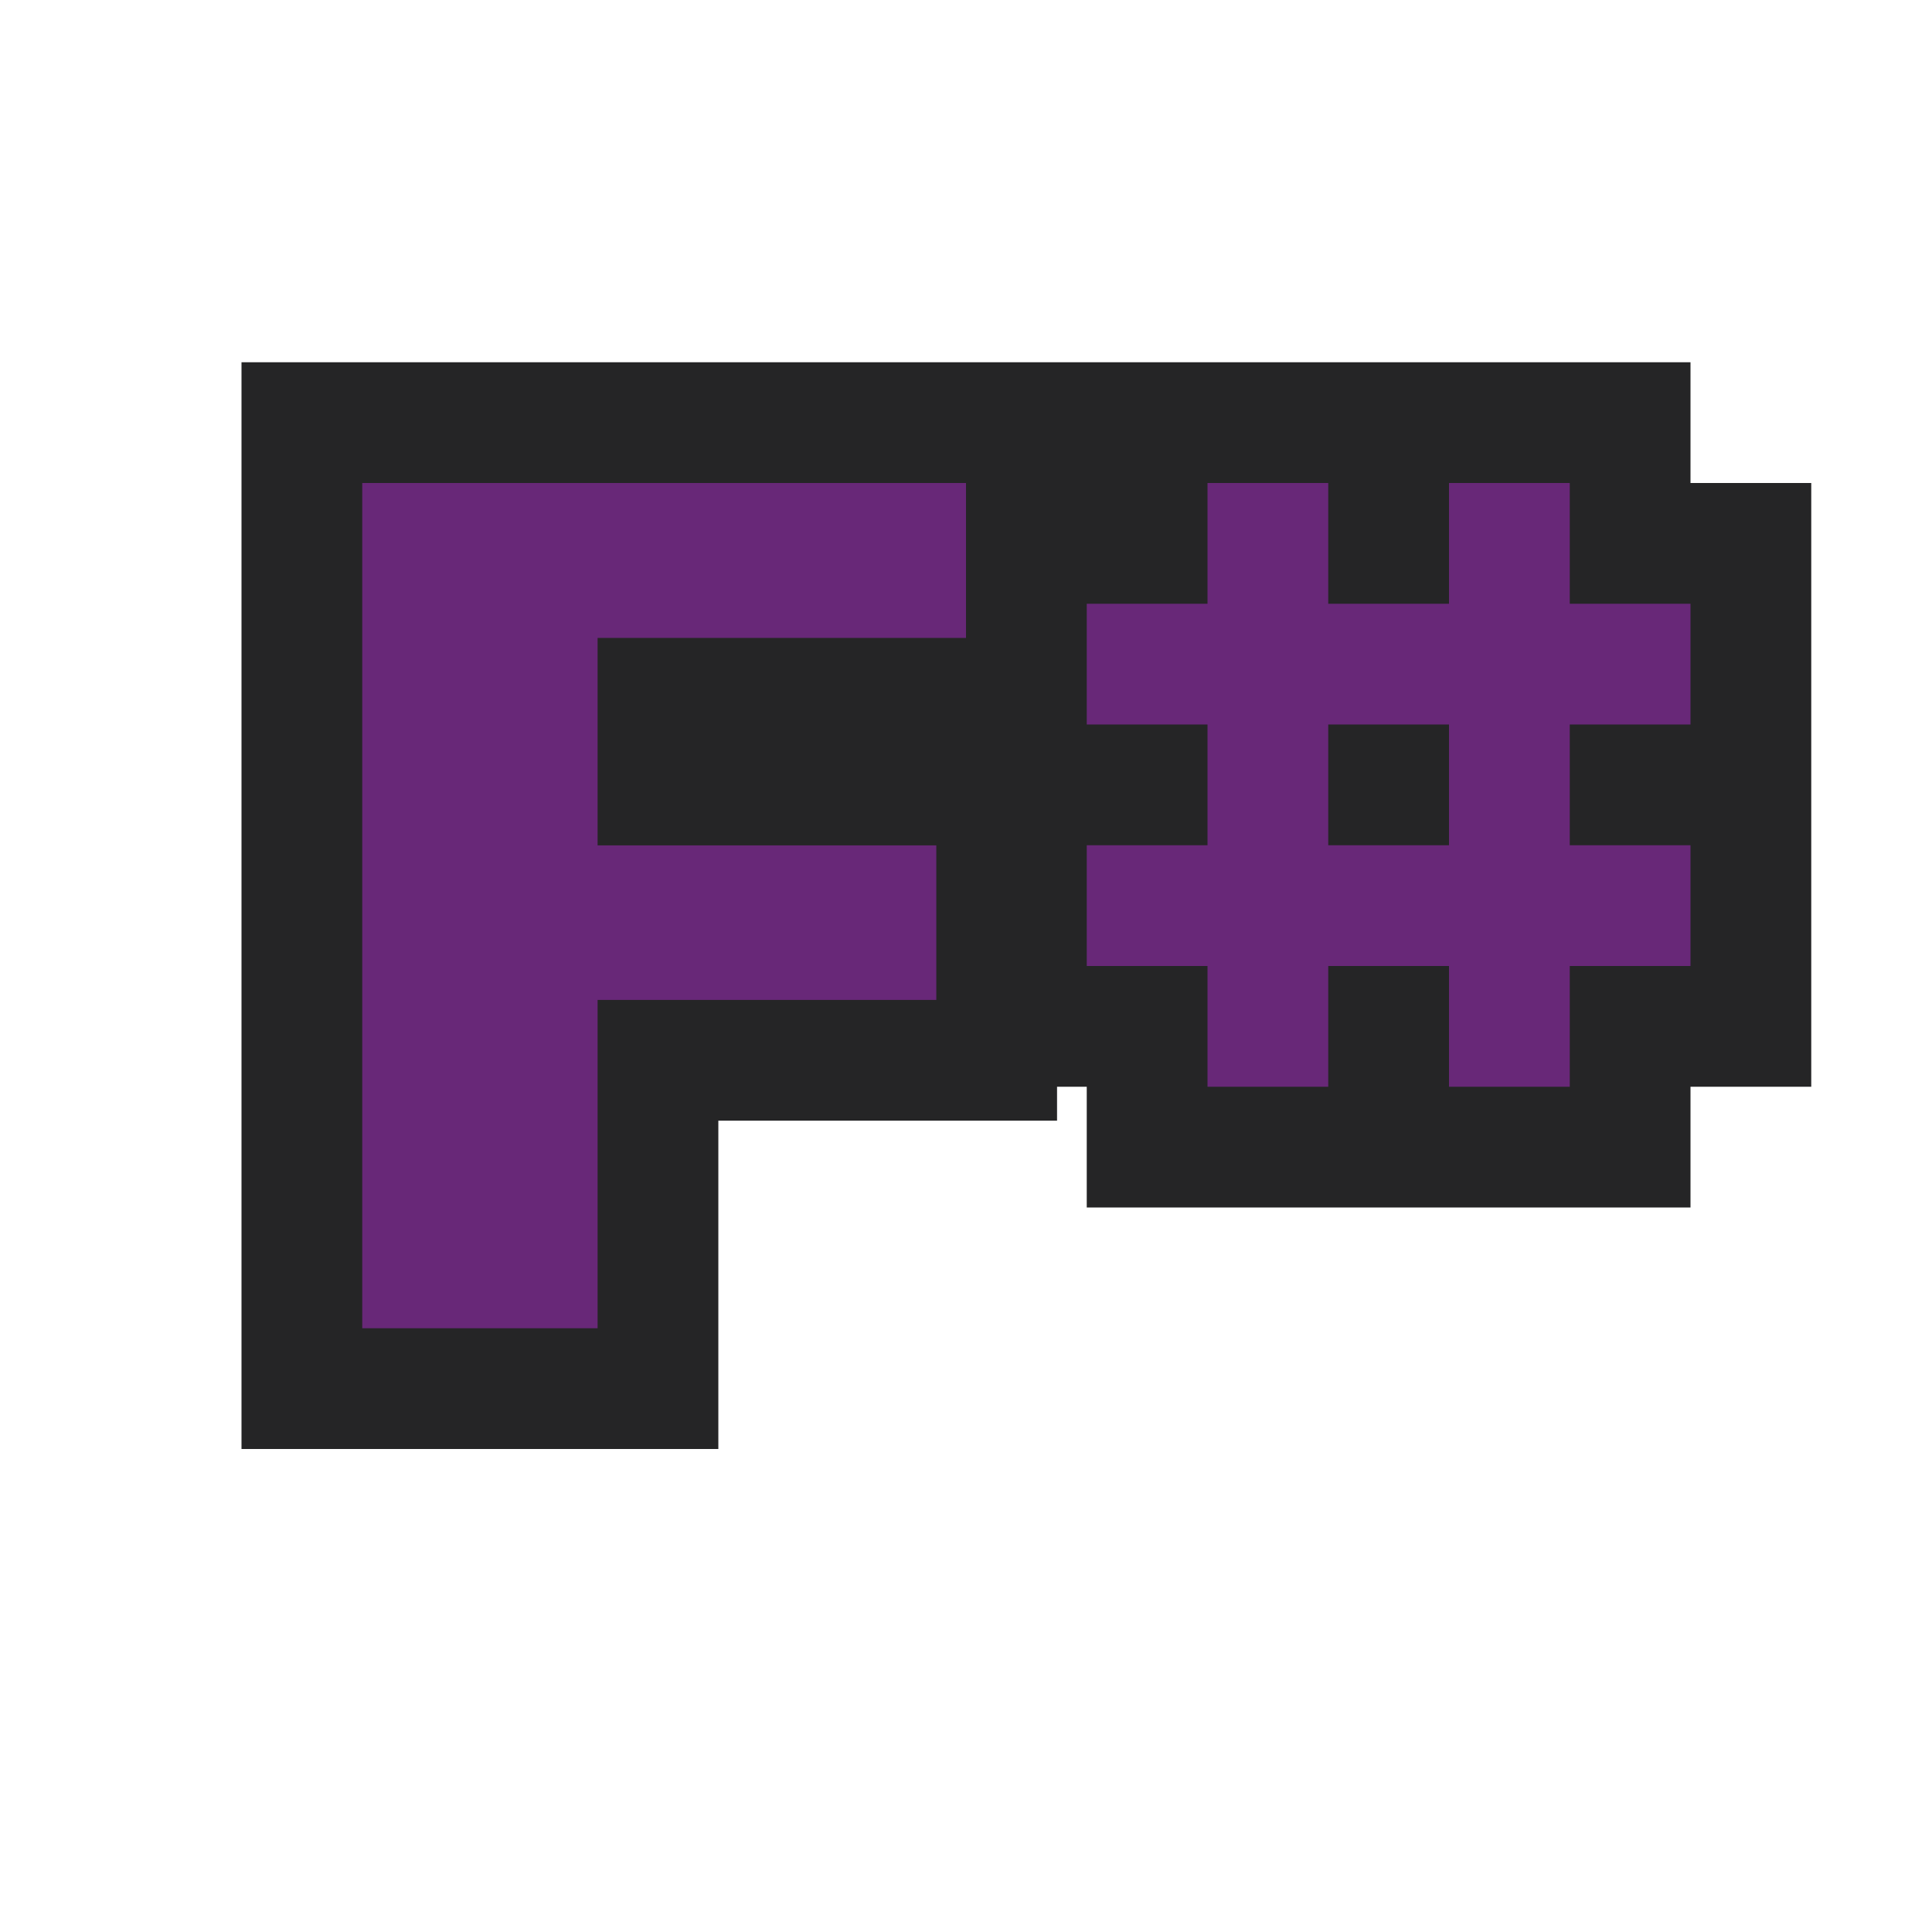
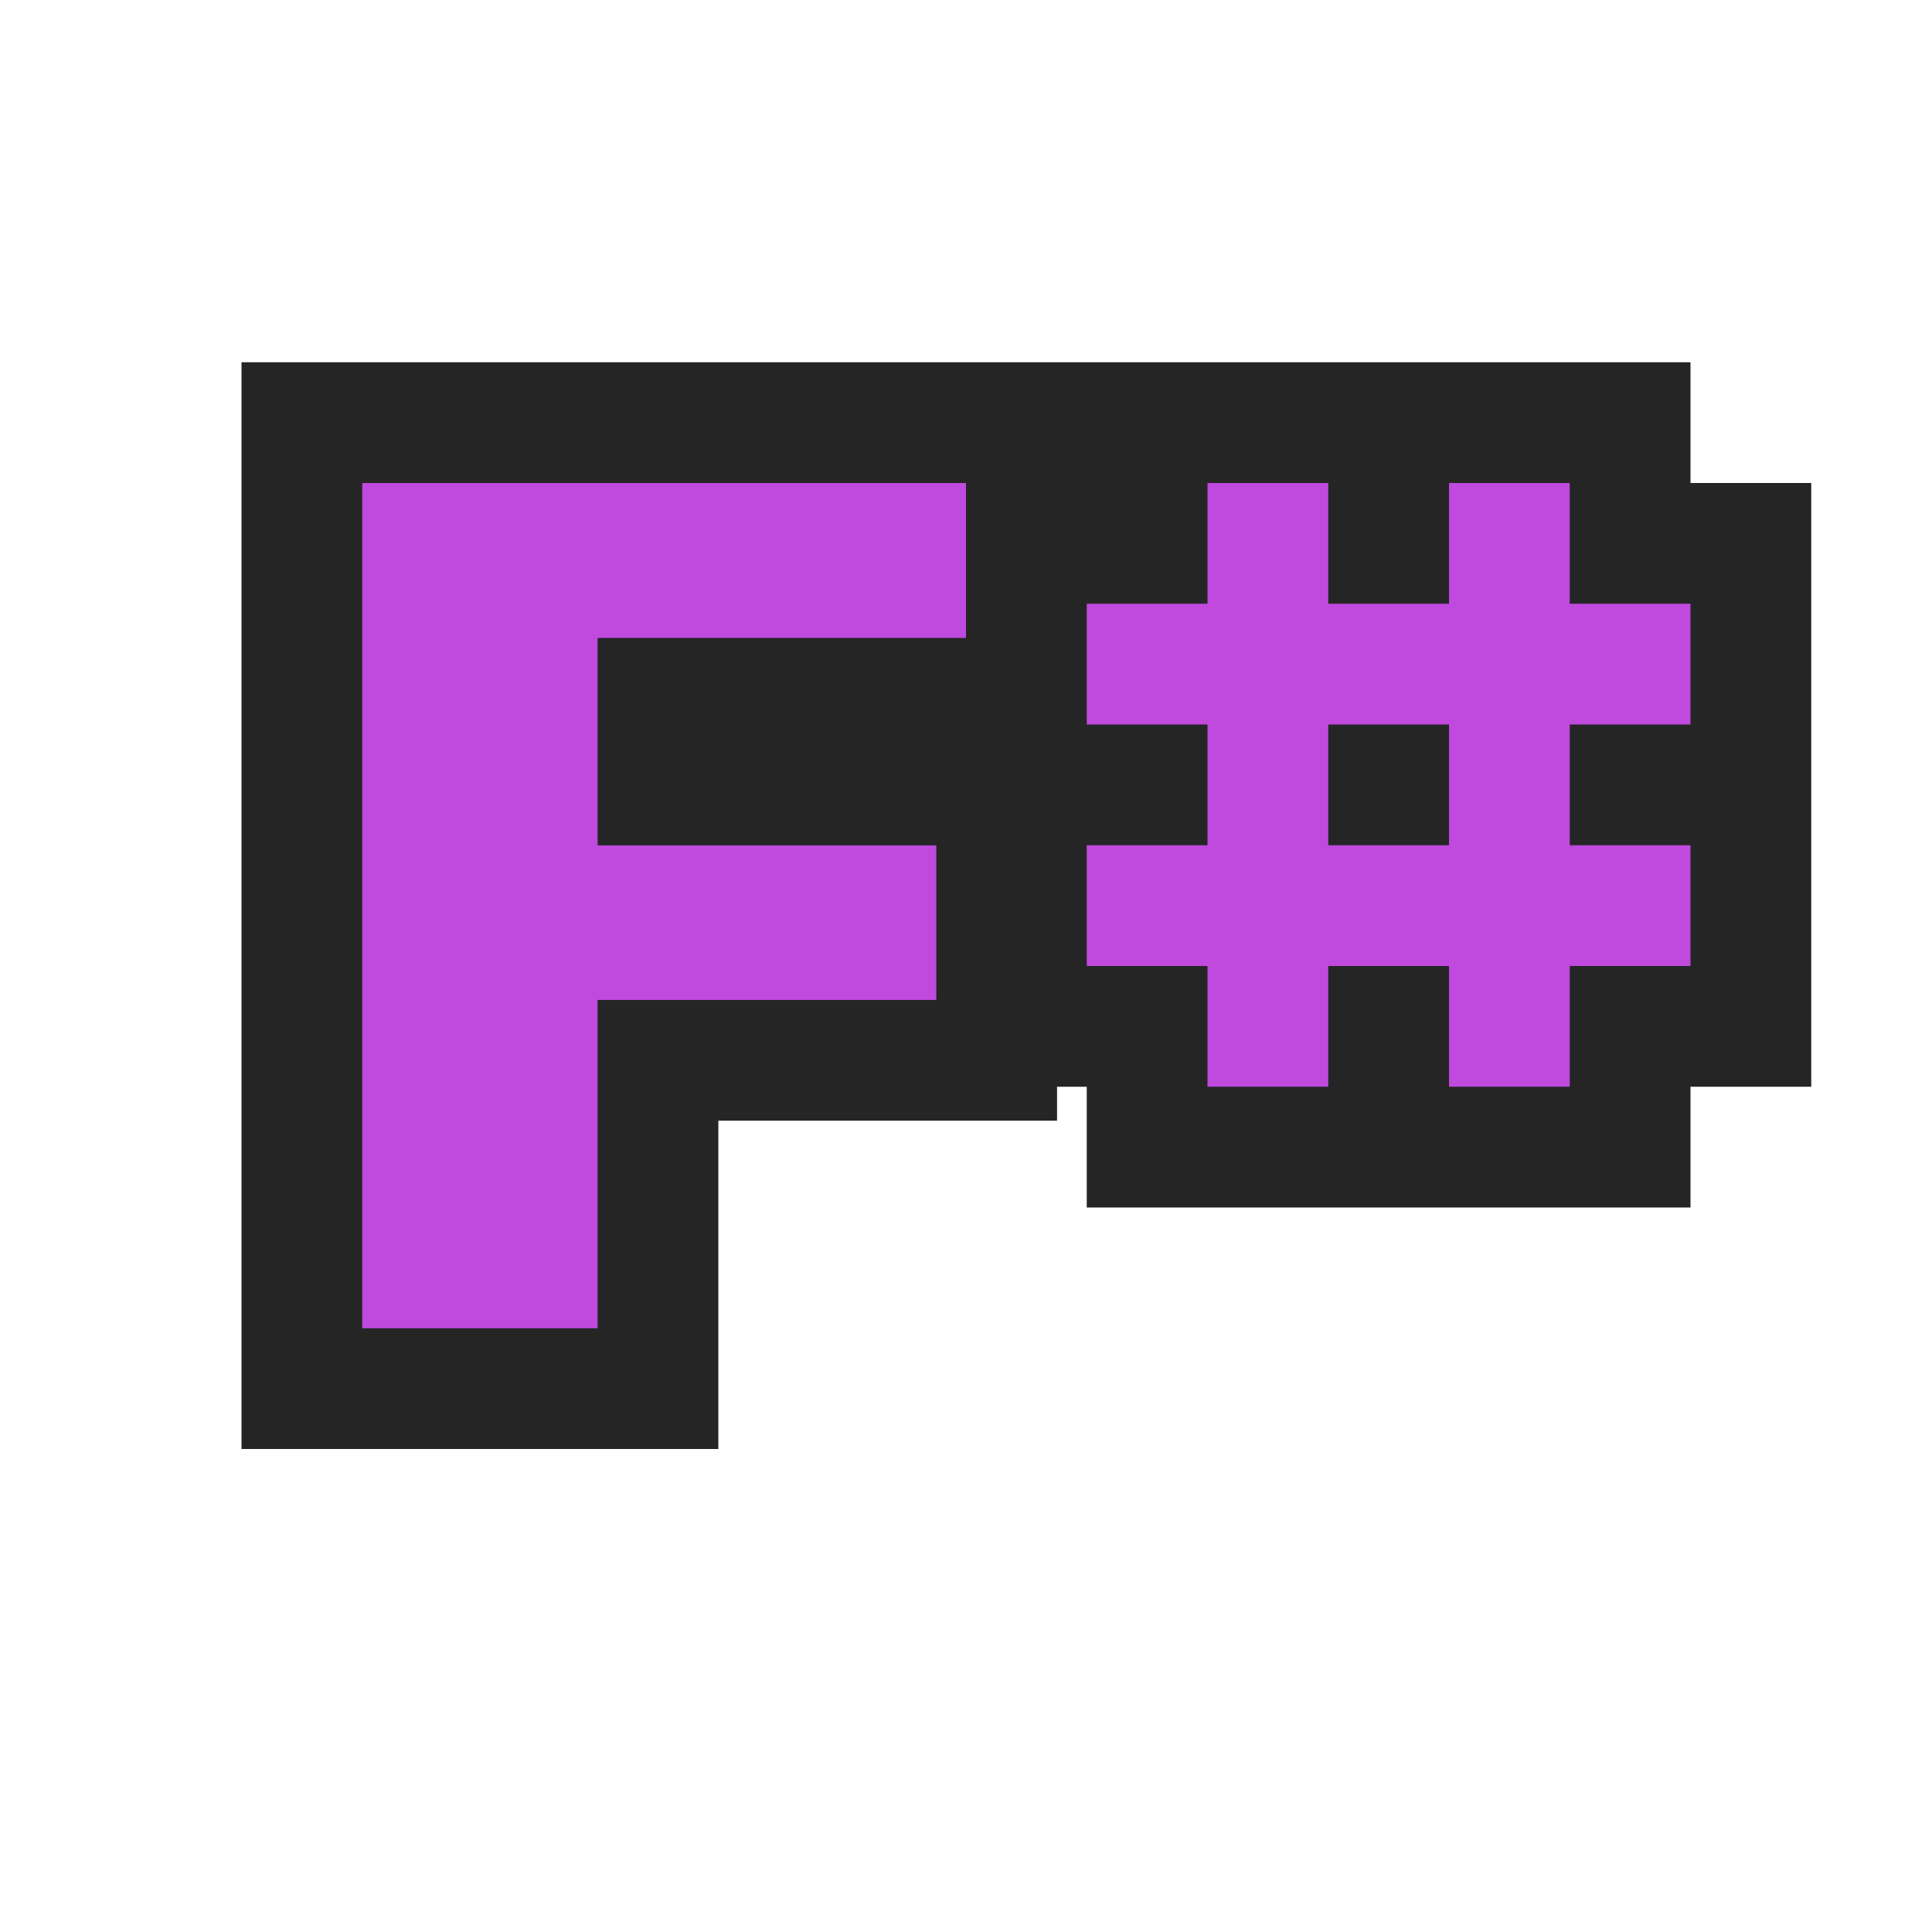
<svg xmlns="http://www.w3.org/2000/svg" version="1.1" x="0px" y="0px" viewBox="0 0 16 16" style="enable-background:new 0 0 16 16;" xml:space="preserve">
  <g id="outline">
    <rect style="opacity:0;fill:#252526;" width="16" height="16" />
    <polygon style="fill:#252526;" points="14,3 2,3 2,12 5.949,12 5.949,9.281 8.754,9.281 8.754,9 9,9 9,10 14,10 14,9 15,9 15,4    14,4  " />
  </g>
  <g id="icon_x5F_bg">
</g>
  <g id="color_x5F_importance">
    <g>
-       <path style="fill:#682878;" d="M14,6V5h-1V4h-1v1h-1V4h-1v1H9v1h1v1H9v1h1v1h1V8h1v1h1V8h1V7h-1V6H14z M12,7h-1V6h1V7z" />
-       <polygon style="fill:#682878;" points="3,11 4.949,11 4.949,8.281 7.754,8.281 7.754,7.001 4.949,7.001 4.949,5.283 8,5.283 8,4     3,4   " />
+       <path style="fill:#c049de;" d="M14,6V5h-1V4h-1v1h-1V4h-1v1H9v1h1v1H9v1h1v1h1V8h1v1h1V8h1V7h-1V6H14z M12,7h-1V6h1V7z" />
+       <polygon style="fill:#c049de;" points="3,11 4.949,11 4.949,8.281 7.754,8.281 7.754,7.001 4.949,7.001 4.949,5.283 8,5.283 8,4     3,4   " />
    </g>
  </g>
</svg>
